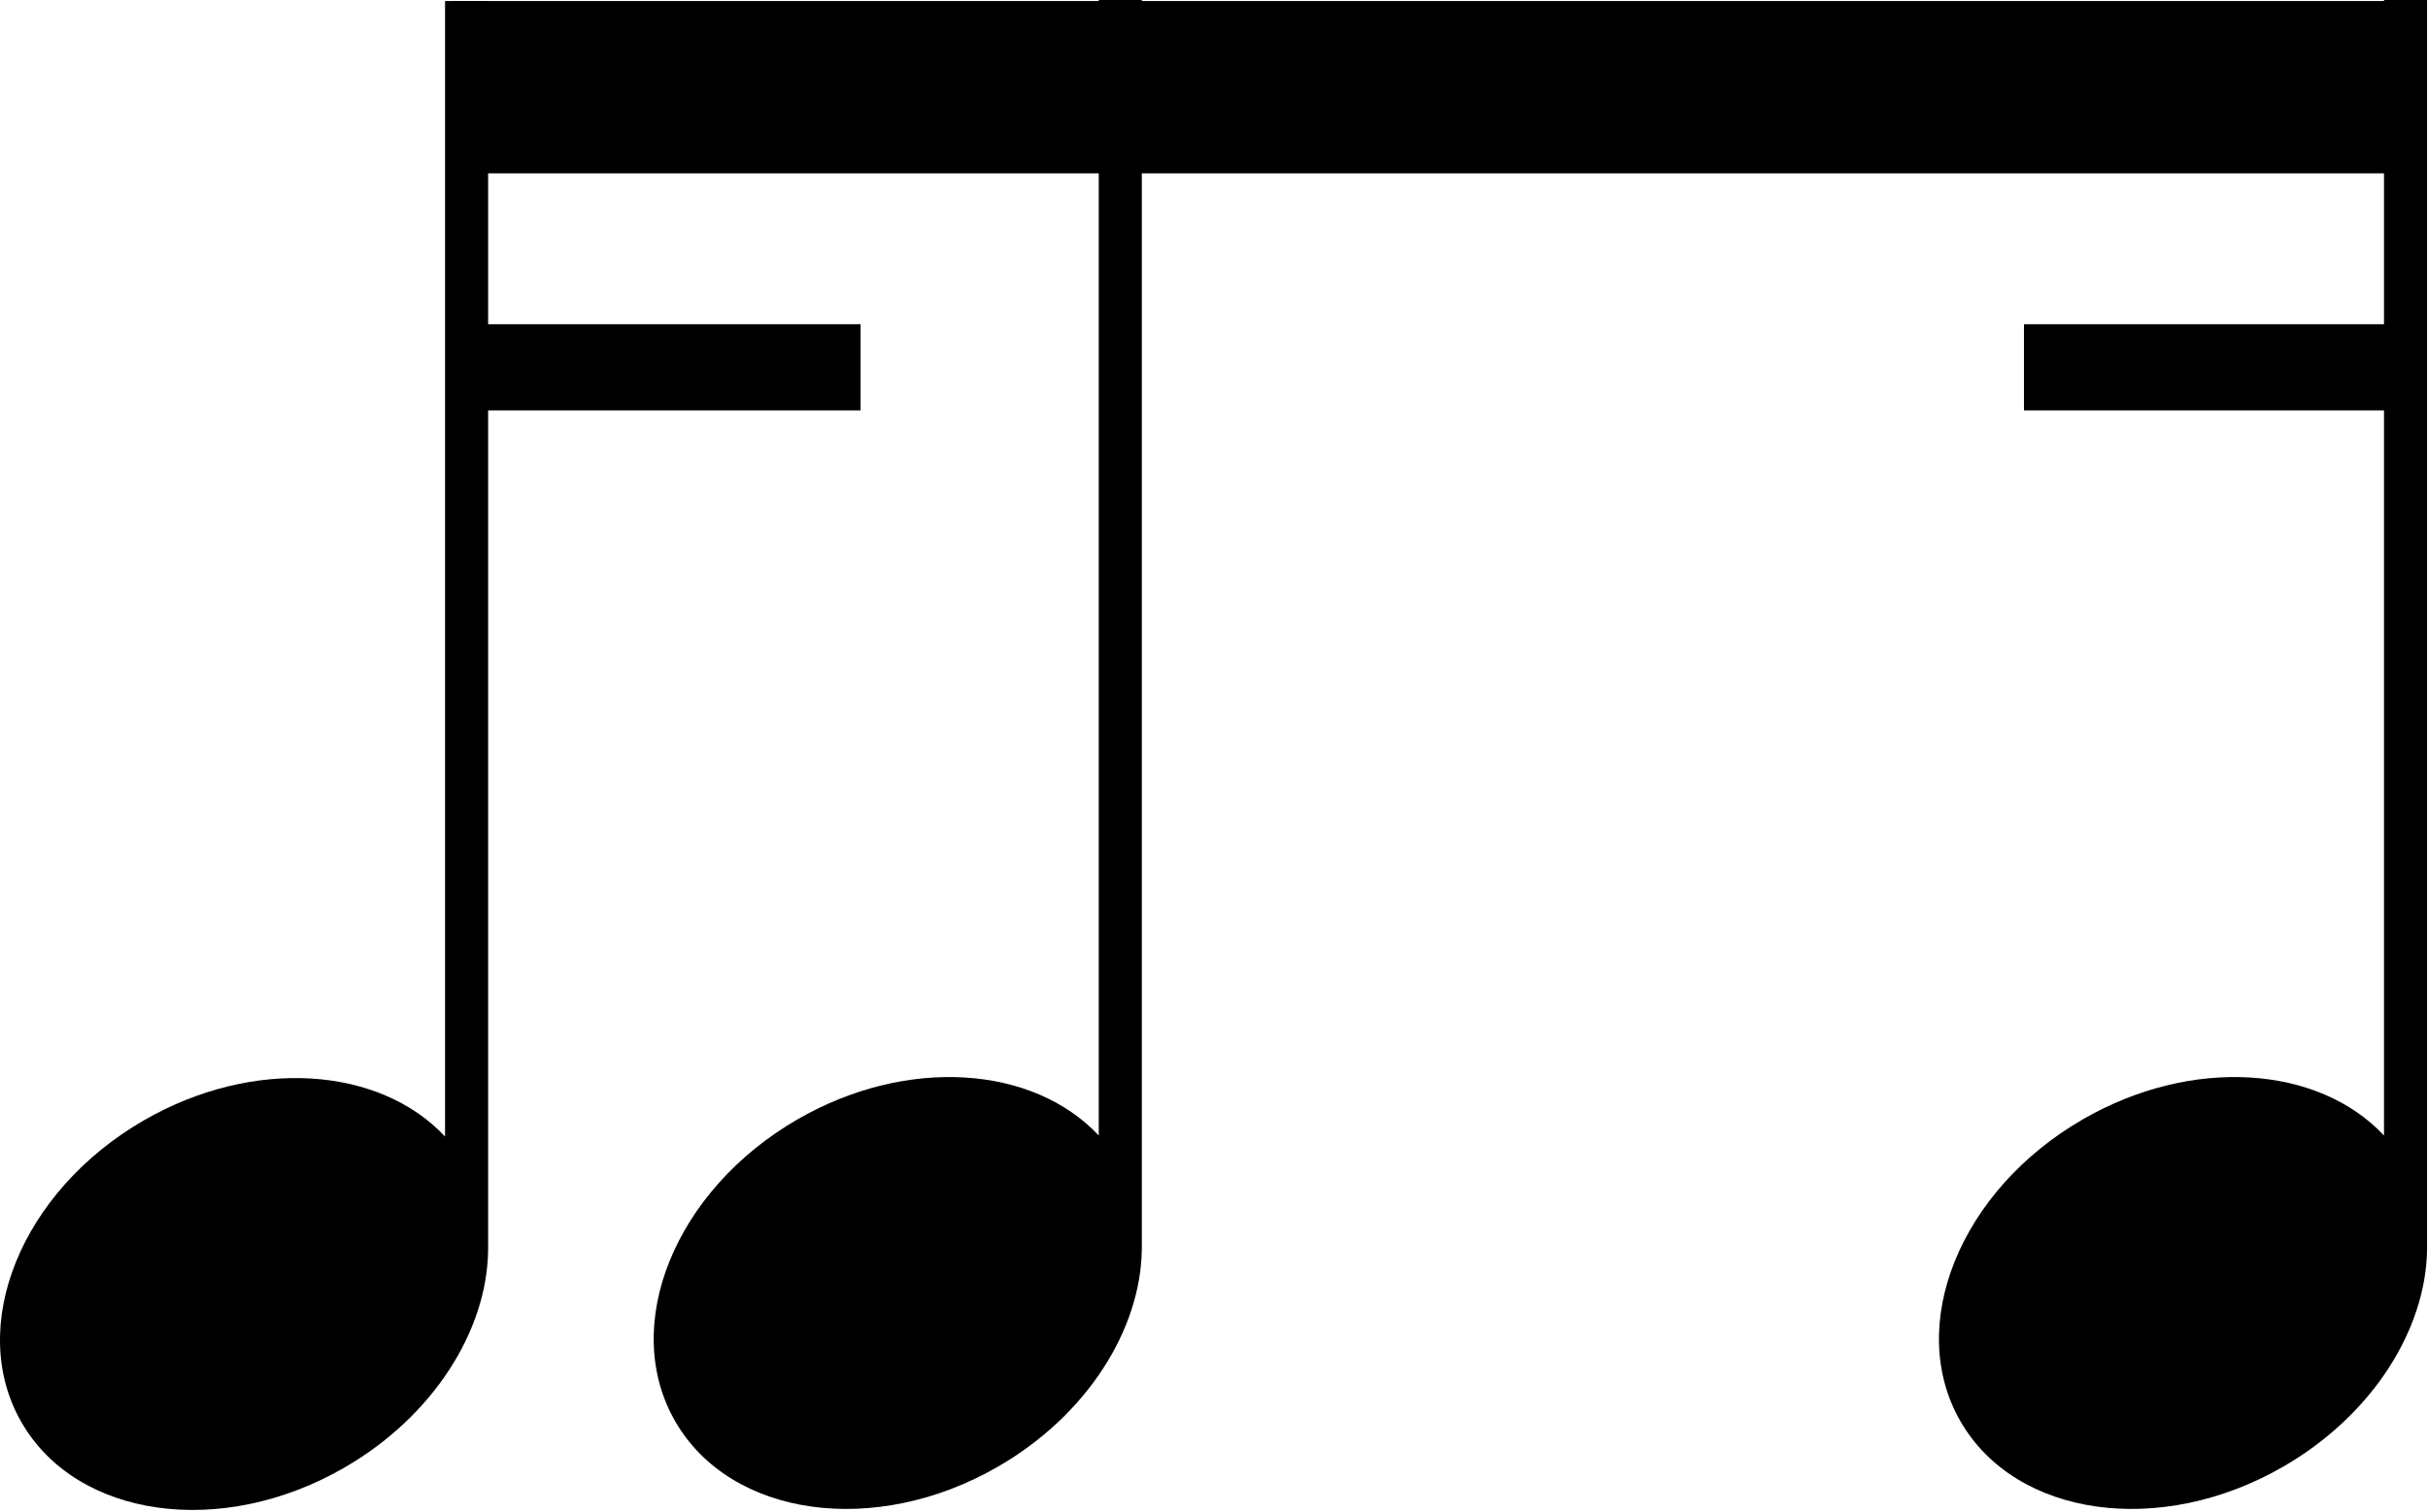
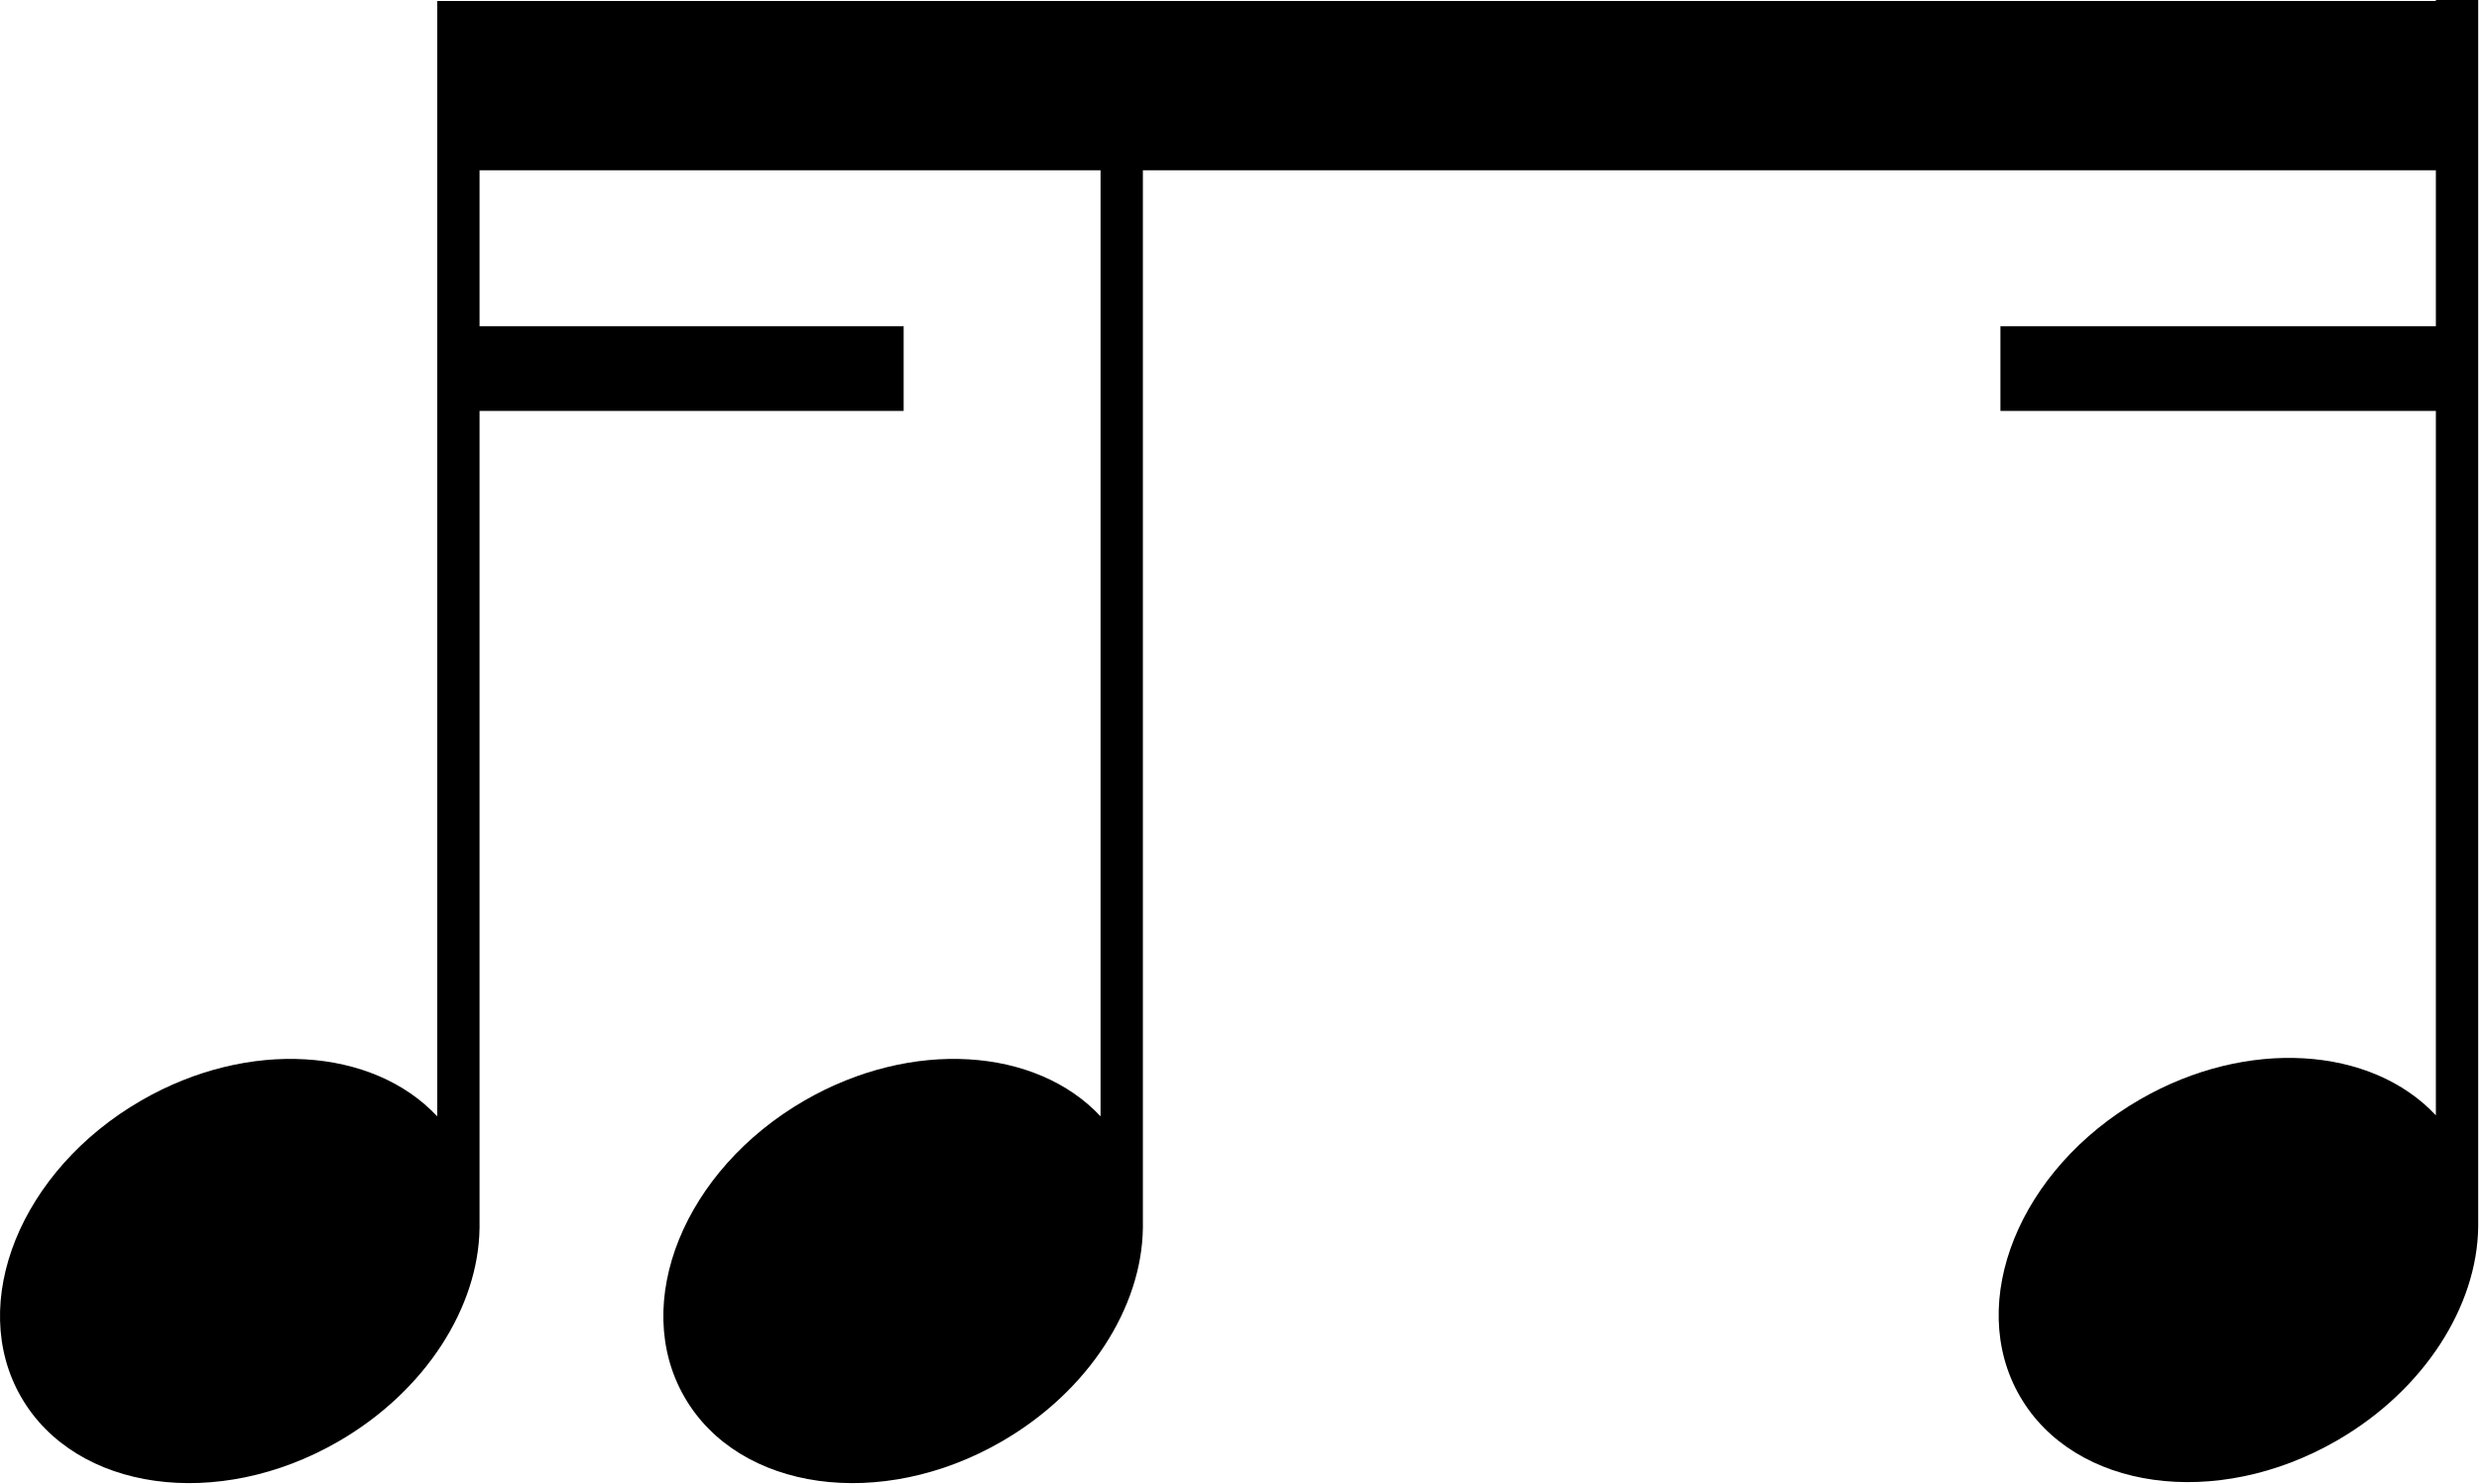
- <svg xmlns="http://www.w3.org/2000/svg" width="100%" height="100%" viewBox="0 0 1899 1182" version="1.1" xml:space="preserve" style="fill-rule:evenodd;clip-rule:evenodd;stroke-linejoin:round;stroke-miterlimit:2;">
-   <g transform="matrix(1,0,0,1,-448.819,-259.843)">
-     <g transform="matrix(0.421252,0,0,0.421252,415.119,-244.861)">
+ <svg xmlns="http://www.w3.org/2000/svg" width="100%" height="100%" viewBox="0 0 1671 1000" version="1.1" xml:space="preserve" style="fill-rule:evenodd;clip-rule:evenodd;stroke-linejoin:round;stroke-miterlimit:2;">
+   <g transform="matrix(1,0,0,1,-502.784,-500)">
+     <g transform="matrix(0.35666,0,0,0.35666,474.252,72.6841)">
      <g transform="matrix(1,0,0,1,-719.899,3.63798e-12)">
        <path d="M1626.2,3308.51L1626.2,1200L1706.2,1200L1706.2,3520L1706.17,3520C1704.21,3668.22 1605.17,3827.49 1439.19,3923.32C1211.2,4054.95 942.694,4017.35 839.959,3839.41C737.224,3661.46 838.917,3410.13 1066.91,3278.5C1269.66,3161.44 1504.46,3178.22 1626.2,3308.51Z" />
      </g>
-       <g transform="matrix(1,0,0,1,493.797,-1.89477)">
+       <g transform="matrix(1,0,0,1,533.766,2.26774e-12)">
        <path d="M1626.2,3308.51L1626.2,1200L1706.2,1200L1706.2,3520L1706.17,3520C1704.21,3668.22 1605.17,3827.49 1439.19,3923.32C1211.2,4054.95 942.694,4017.35 839.959,3839.41C737.224,3661.46 838.917,3410.13 1066.91,3278.5C1269.66,3161.44 1504.46,3178.22 1626.2,3308.51Z" />
      </g>
-       <g transform="matrix(1,0,0,1,2880.1,-1.89477)">
+       <g transform="matrix(1,0,0,1,3057.42,-1.89477)">
        <path d="M1626.2,3308.51L1626.2,1200L1706.2,1200L1706.2,3520L1706.17,3520C1704.21,3668.22 1605.17,3827.49 1439.19,3923.32C1211.2,4054.95 942.694,4017.35 839.959,3839.41C737.224,3661.46 838.917,3410.13 1066.91,3278.5C1269.66,3161.44 1504.46,3178.22 1626.2,3308.51Z" />
      </g>
-       <g transform="matrix(-1.56945e-15,8,6.5,-1.8383e-15,-16760,-11280)">
+       <g transform="matrix(-1.53758e-15,8,6.7973,-1.75408e-15,-17568.7,-11280)">
        <rect x="1560" y="2720" width="40" height="560" />
      </g>
-       <g transform="matrix(-9.90252e-16,4,1.33269,-1.46228e-15,212.92,-4439.87)">
-         <rect x="1560" y="2720" width="40" height="560" />
-       </g>
-       <g transform="matrix(-9.95282e-16,4,1.28571,-1.47558e-15,-2539.31,-4439.87)">
-         <rect x="1560" y="2720" width="40" height="560" />
+       <g transform="matrix(-2.12336e-15,8,1.33269,-3.30208e-15,215.093,-10760)">
+         <g transform="matrix(0.5,6.79806e-17,2.91694e-16,1.13419,791.867,-349.492)">
+           <rect x="1560" y="2720" width="40" height="560" />
+         </g>
+         <g transform="matrix(0.5,6.79806e-17,2.91694e-16,1.13419,791.867,-2540.02)">
+           <rect x="1560" y="2720" width="40" height="560" />
+         </g>
      </g>
    </g>
  </g>
</svg>
